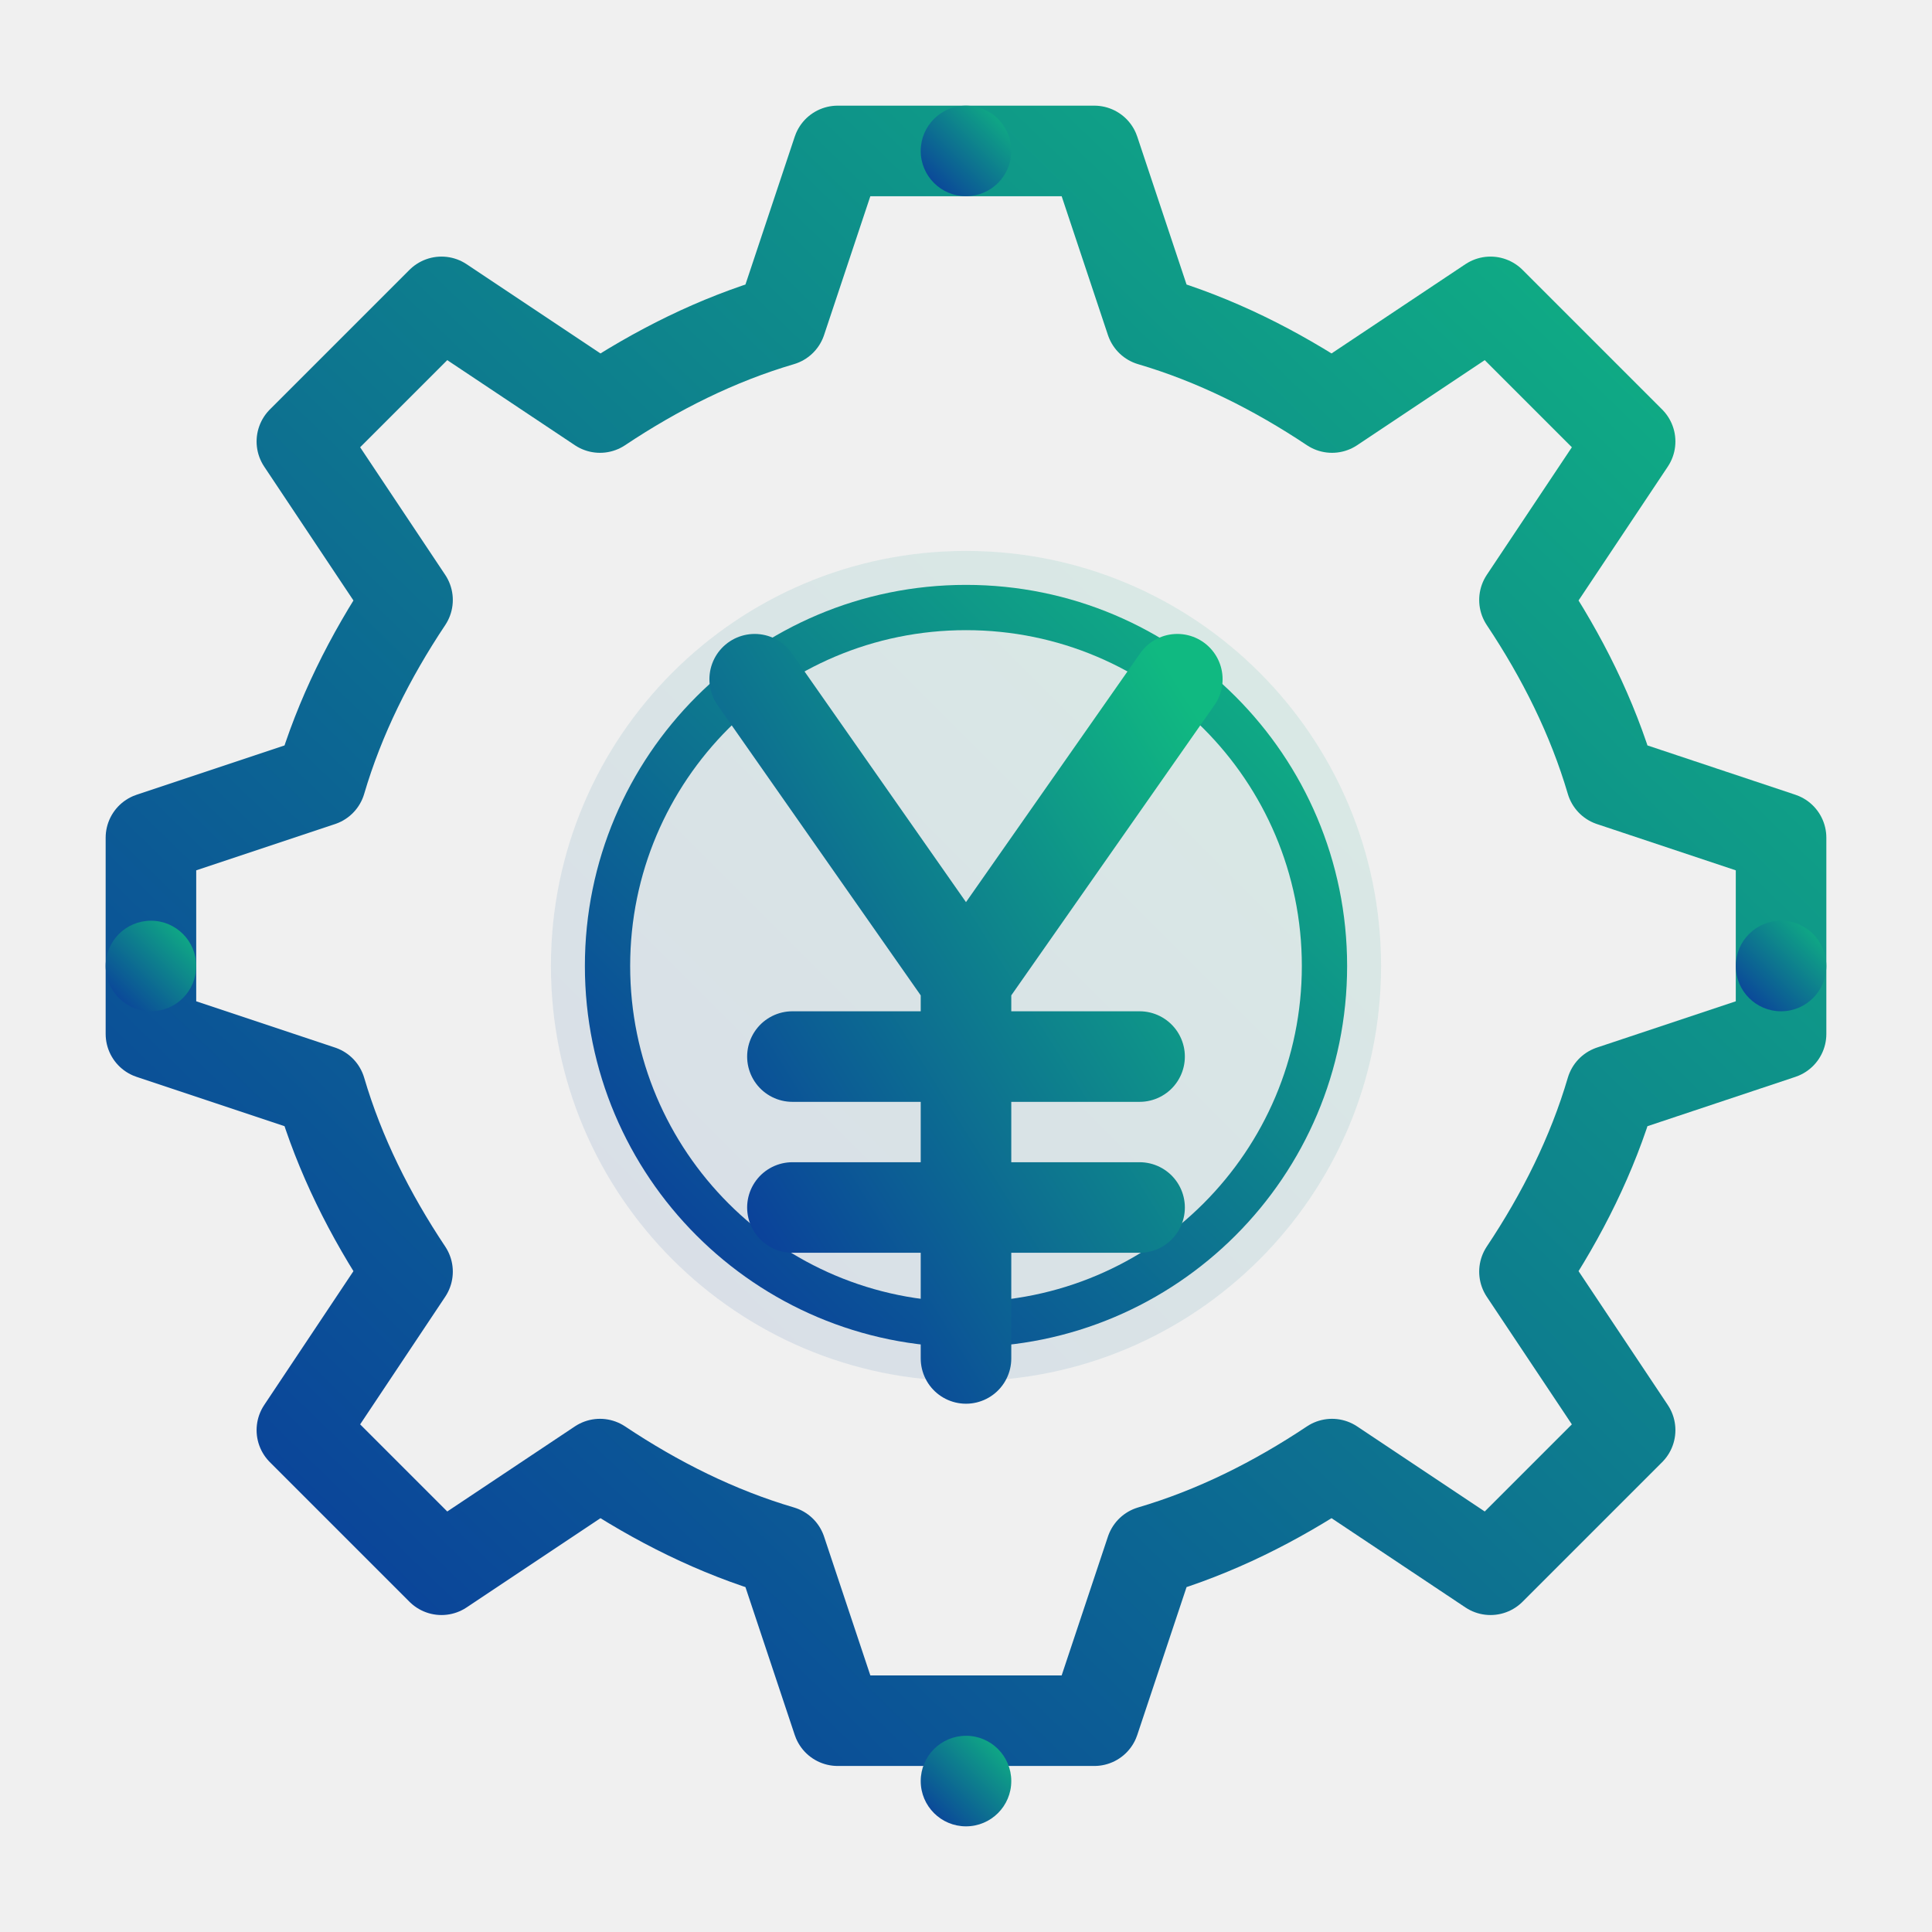
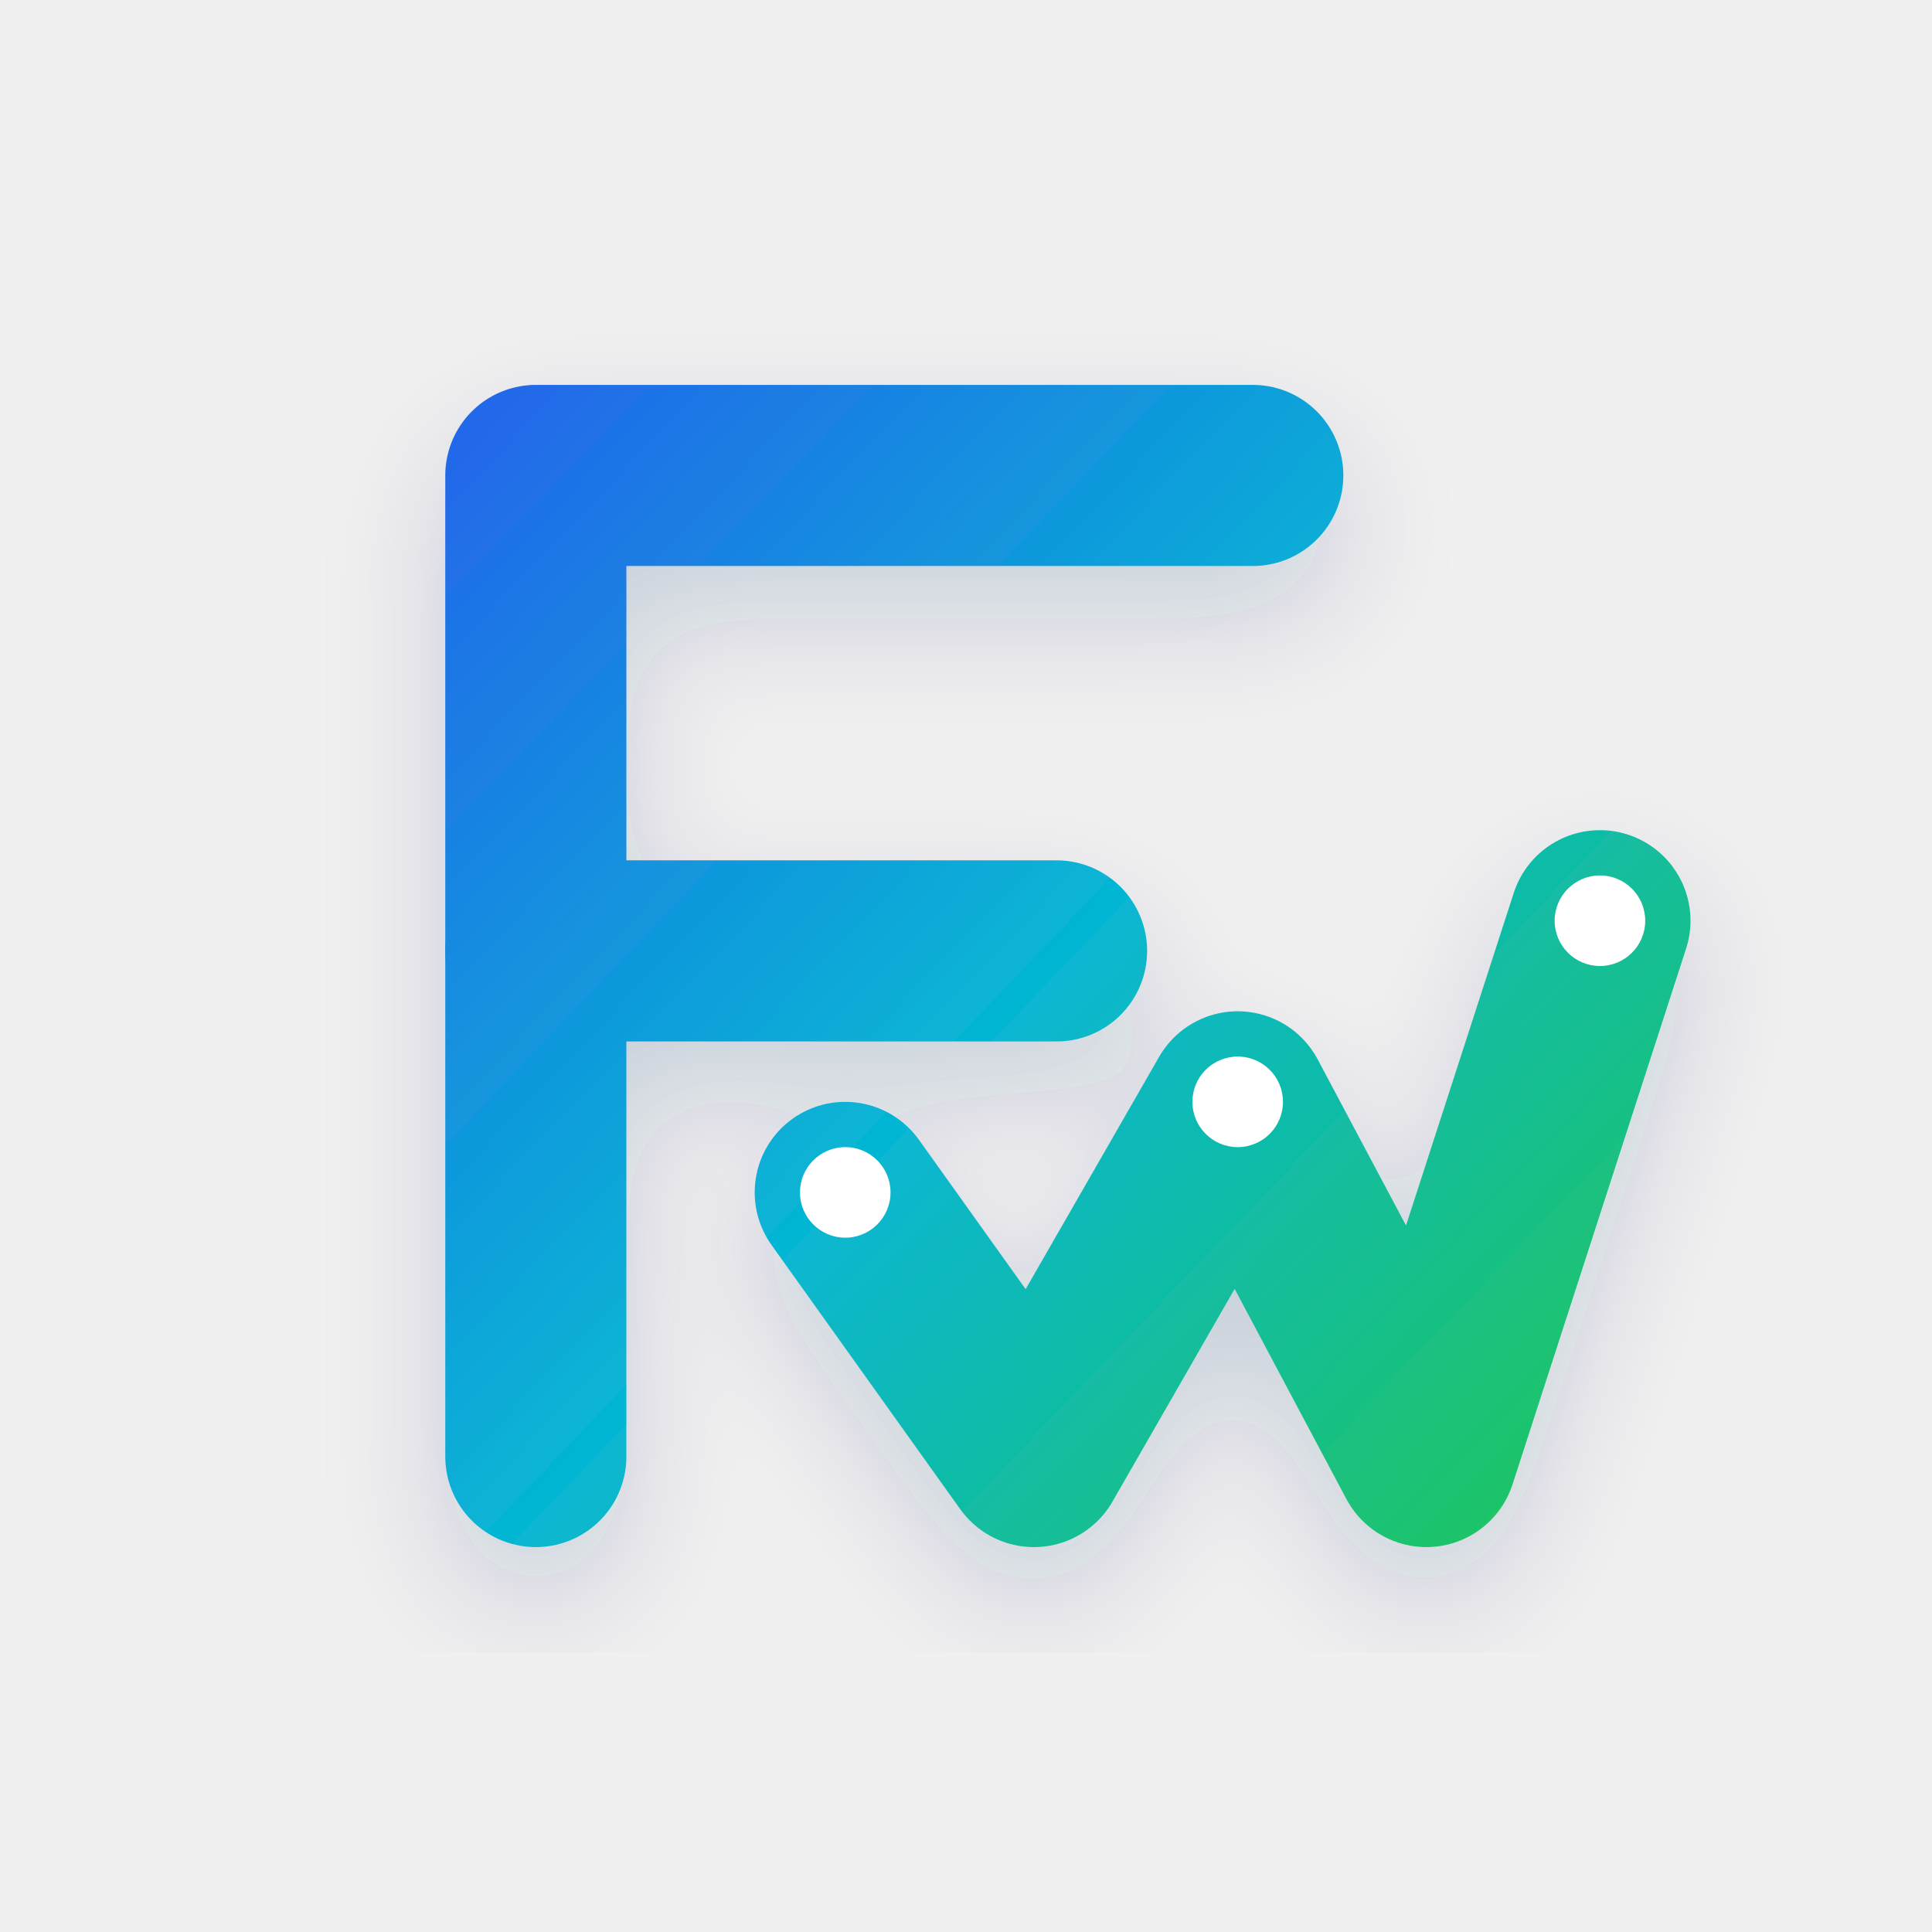
- <svg xmlns="http://www.w3.org/2000/svg" viewBox="0 0 512 512">
+ <svg xmlns="http://www.w3.org/2000/svg" viewBox="0 0 512 512" role="img" aria-label="FinWork">
  <defs>
-     <linearGradient id="brandGrad" x1="0%" y1="100%" x2="100%" y2="0%">
-       <stop offset="0%" style="stop-color:#0A369D;stop-opacity:1" />
-       <stop offset="100%" style="stop-color:#10B981;stop-opacity:1" />
+     <linearGradient id="fw-grad" x1="112" y1="108" x2="420" y2="402" gradientUnits="userSpaceOnUse">
+       <stop offset="0" stop-color="#2563EB" />
+       <stop offset=".52" stop-color="#06B6D4" />
+       <stop offset="1" stop-color="#22C55E" />
    </linearGradient>
-     <linearGradient id="blueGradLogo" x1="0%" y1="100%" x2="0%" y2="0%">
-       <stop offset="0%" style="stop-color:#0A369D;stop-opacity:1" />
-       <stop offset="100%" style="stop-color:#3B82F6;stop-opacity:1" />
-     </linearGradient>
-     <linearGradient id="greenGradLogo" x1="0%" y1="100%" x2="0%" y2="0%">
-       <stop offset="0%" style="stop-color:#10B981;stop-opacity:1" />
-       <stop offset="100%" style="stop-color:#34D399;stop-opacity:1" />
-     </linearGradient>
+     <filter id="fw-shadow" x="-20%" y="-20%" width="140%" height="140%">
+       <feDropShadow dx="0" dy="14" stdDeviation="16" flood-color="#092A6B" flood-opacity=".16" />
+     </filter>
  </defs>
-   <path d="M256 40 L 290 40 L 305 85 C 322 90, 338 98, 353 108 L 395 80 L 432 117 L 404 159 C 414 174, 422 190, 427 207 L 472 222 L 472 274 L 427 289 C 422 306, 414 322, 404 337 L 432 379 L 395 416 L 353 388 C 338 398, 322 406, 305 411 L 290 456 L 222 456 L 207 411 C 190 406, 174 398, 159 388 L 117 416 L 80 379 L 108 337 C 98 322, 90 306, 85 289 L 40 274 L 40 222 L 85 207 C 90 190, 98 174, 108 159 L 80 117 L 117 80 L 159 108 C 174 98, 190 90, 207 85 L 222 40 Z" fill="none" stroke="url(#brandGrad)" stroke-width="24" stroke-linejoin="round" />
-   <circle cx="256" cy="256" r="110" fill="url(#brandGrad)" opacity="0.1" />
-   <circle cx="256" cy="256" r="95" fill="none" stroke="url(#brandGrad)" stroke-width="12" />
-   <path d="M200 180 L 256 260 L 312 180 M210 280 L 302 280 M210 320 L 302 320 M256 260 L 256 360" fill="none" stroke="url(#brandGrad)" stroke-width="24" stroke-linecap="round" stroke-linejoin="round" />
-   <circle cx="256" cy="40" r="12" fill="url(#brandGrad)" />
-   <circle cx="256" cy="472" r="12" fill="url(#brandGrad)" />
-   <circle cx="40" cy="256" r="12" fill="url(#brandGrad)" />
-   <circle cx="472" cy="256" r="12" fill="url(#brandGrad)" />
+   <g filter="url(#fw-shadow)">
+     <g fill="none" stroke="url(#fw-grad)" stroke-width="48" stroke-linecap="round" stroke-linejoin="round">
+       <path d="M142 386V126h190" />
+       <path d="M142 252h138" />
+       <path d="M224 316l50 70 54-94 50 94 46-142" />
+     </g>
+     <circle cx="224" cy="316" r="12" fill="#FFFFFF" />
+     <circle cx="328" cy="292" r="12" fill="#FFFFFF" />
+     <circle cx="424" cy="244" r="12" fill="#FFFFFF" />
+   </g>
</svg>
